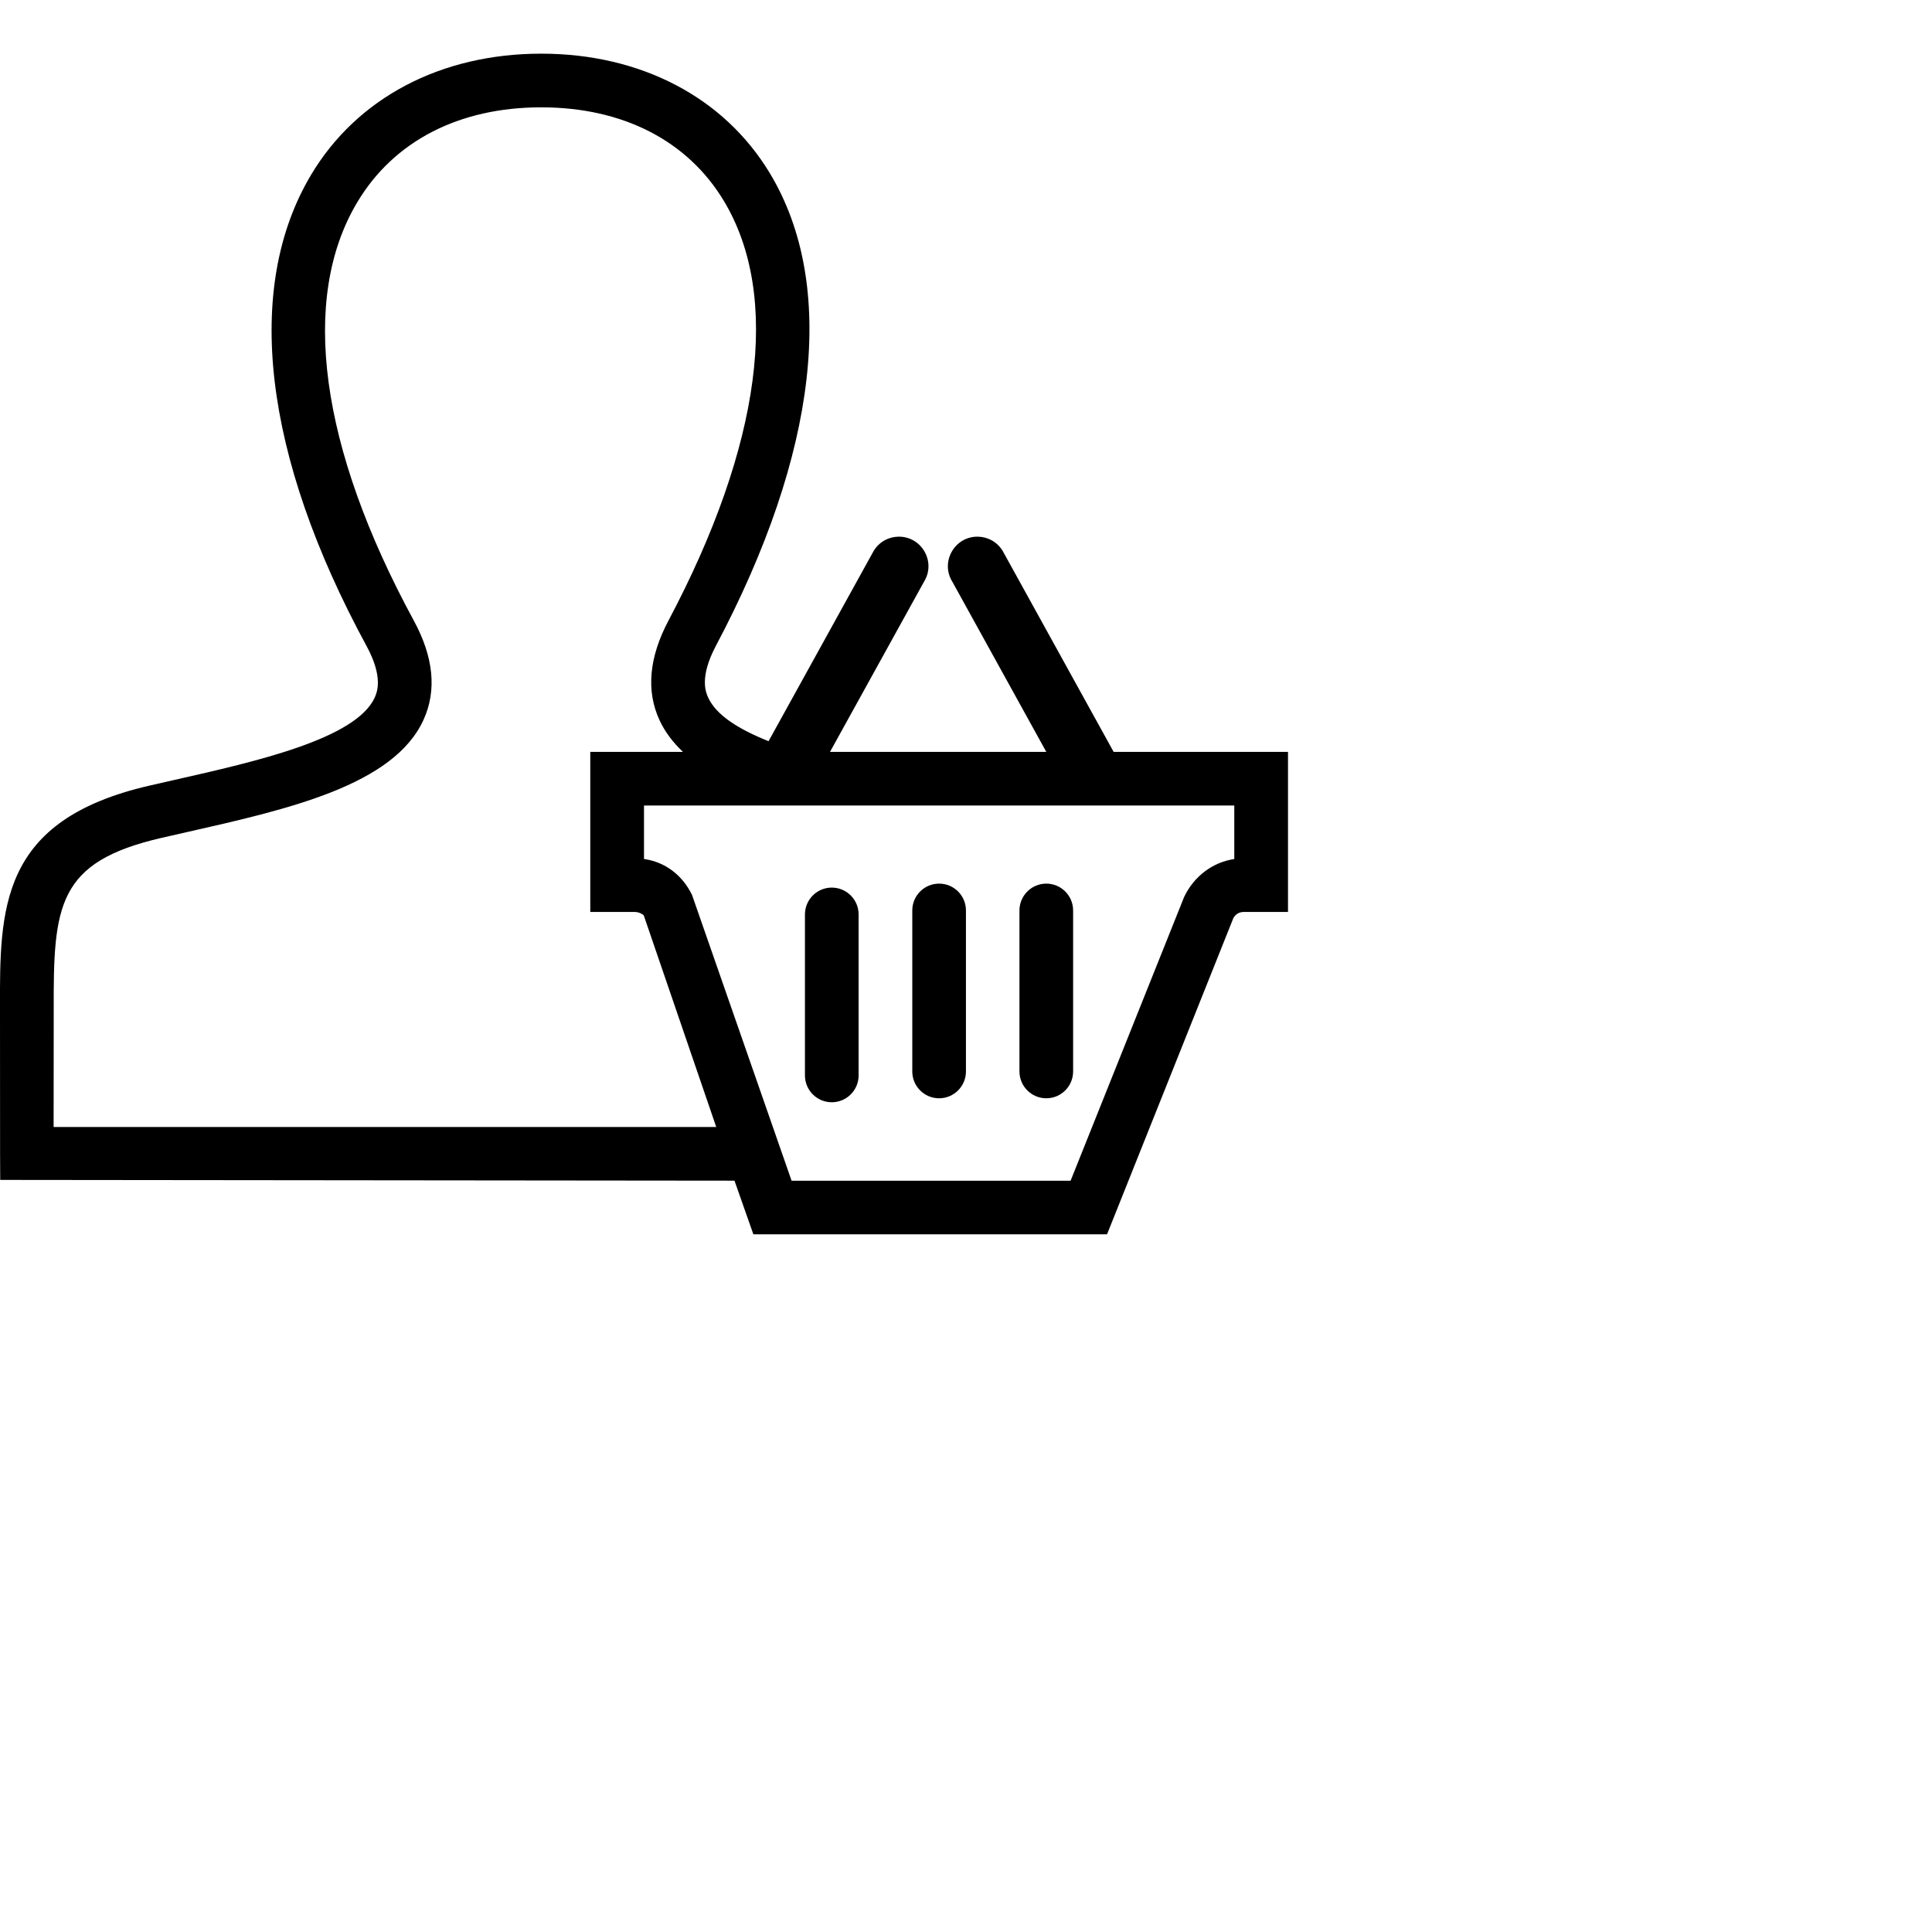
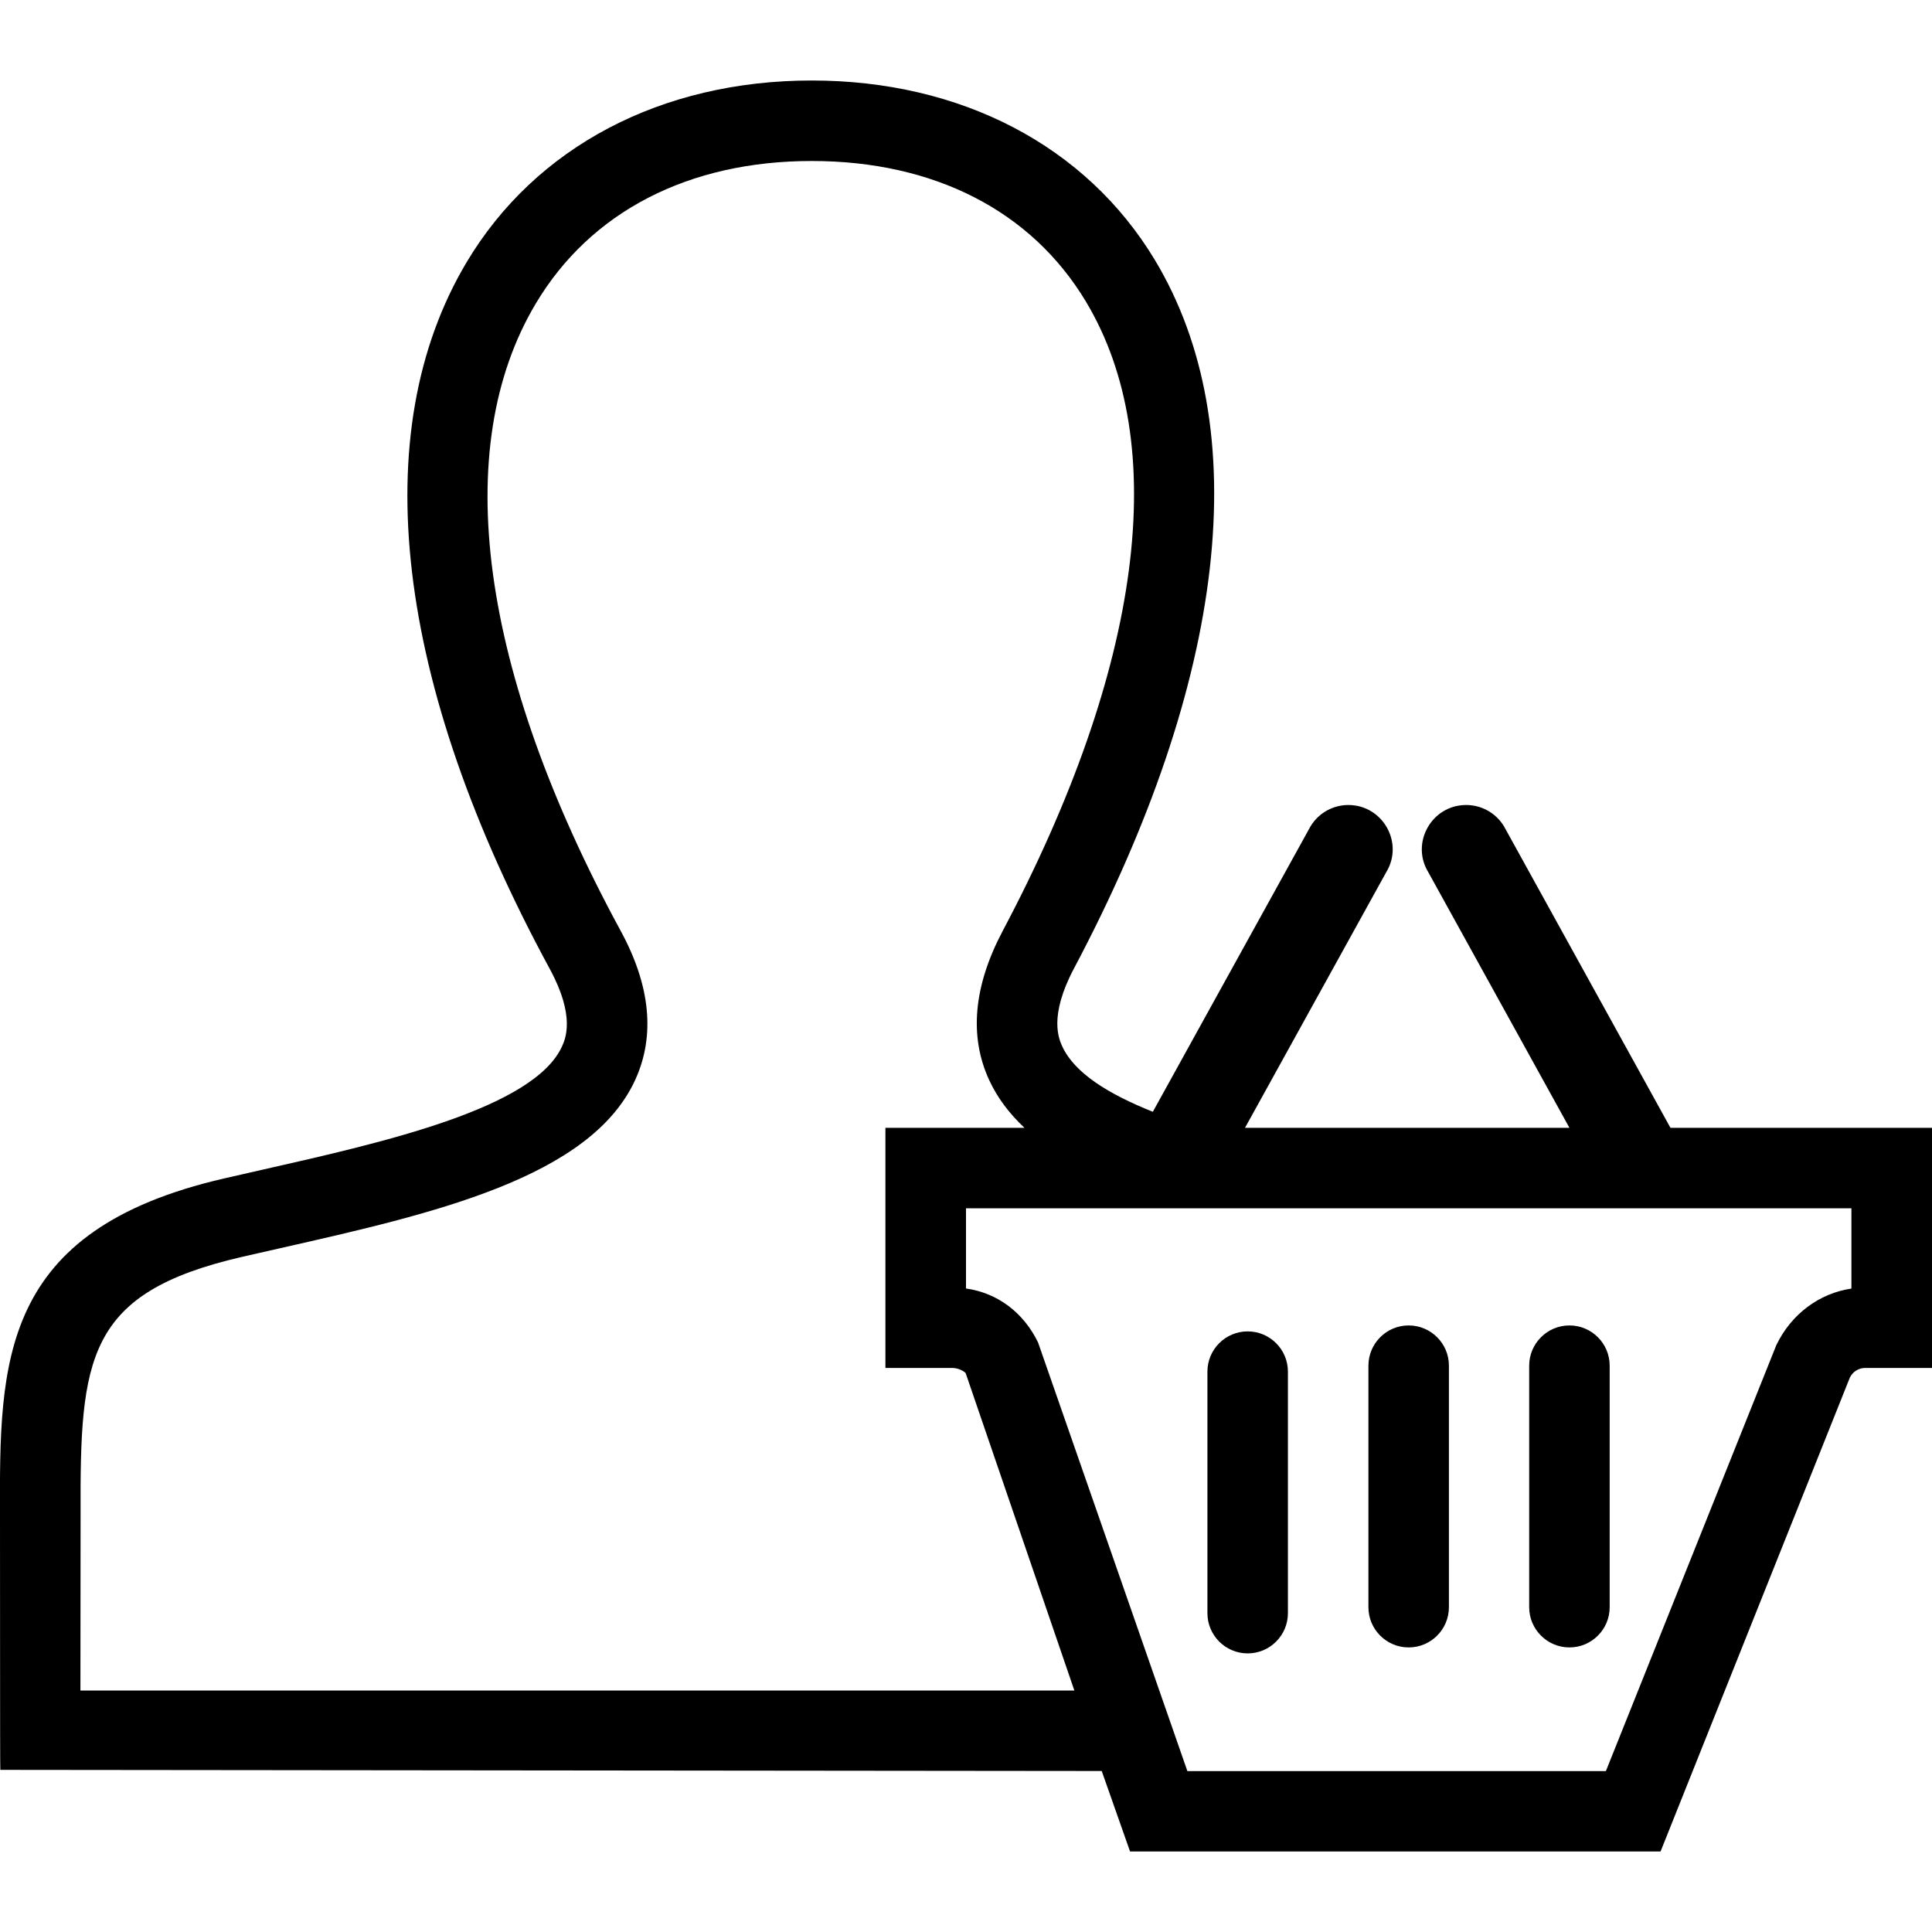
- <svg xmlns="http://www.w3.org/2000/svg" width="36" height="36" fill="currentColor" clip-rule="evenodd">
+ <svg xmlns="http://www.w3.org/2000/svg" width="36" height="36" fill="currentColor" viewBox="0 0 24 24">
  <path d="M20.628 23h-6.59l-.352-1-13.682-.014c-.005-.005-.002-2.925-.004-3.165-.006-1.898-.012-3.538 2.784-4.182l.474-.108c1.504-.34 3.374-.762 3.724-1.533.041-.092.168-.371-.152-.961-1.926-3.548-2.293-6.665-1.035-8.777.856-1.436 2.42-2.26 4.289-2.26 1.854 0 3.407.812 4.26 2.226 1.258 2.086.901 5.214-1.004 8.807-.314.594-.186.873-.144.966.151.329.571.591 1.125.812l1.96-3.548c.106-.172.286-.263.469-.263.428 0 .694.471.469.837l-1.753 3.173h4.03l-1.752-3.173c-.225-.366.041-.837.469-.837.183 0 .363.091.469.263l2.069 3.747h3.249v2.983h-.828c-.083 0-.156.046-.192.119l-2.352 5.888zm2.371-7.99h-10.999v.996c.396.056.716.302.895.67l1.855 5.325h5.199l2.117-5.291c.188-.391.539-.645.933-.703v-.997zm-10.273-1c-.186-.175-.336-.371-.439-.595-.25-.544-.193-1.166.168-1.849 1.734-3.272 2.101-6.05 1.032-7.824-.677-1.124-1.885-1.742-3.403-1.742-1.53 0-2.748.629-3.429 1.772-1.071 1.797-.697 4.563 1.054 7.789.371.681.432 1.303.184 1.849-.555 1.223-2.517 1.667-4.414 2.096l-.471.107c-1.94.447-2.014 1.256-2.007 3.204l-.002 2.183h12.347l-1.35-3.942c-.013-.019-.086-.065-.168-.065h-.829v-2.983h1.727zm3.273 3.029c0-.276-.224-.5-.5-.5s-.5.224-.5.5v3c0 .276.224.5.5.5s.5-.224.5-.5v-3zm2-.074c0-.276-.224-.5-.5-.5s-.5.224-.5.5v3c0 .276.224.5.5.5s.5-.224.5-.5v-3zm1.997 0c0-.276-.224-.5-.5-.5-.275 0-.5.224-.5.5v3c0 .276.225.5.5.5.276 0 .5-.224.5-.5v-3z" />
</svg>
